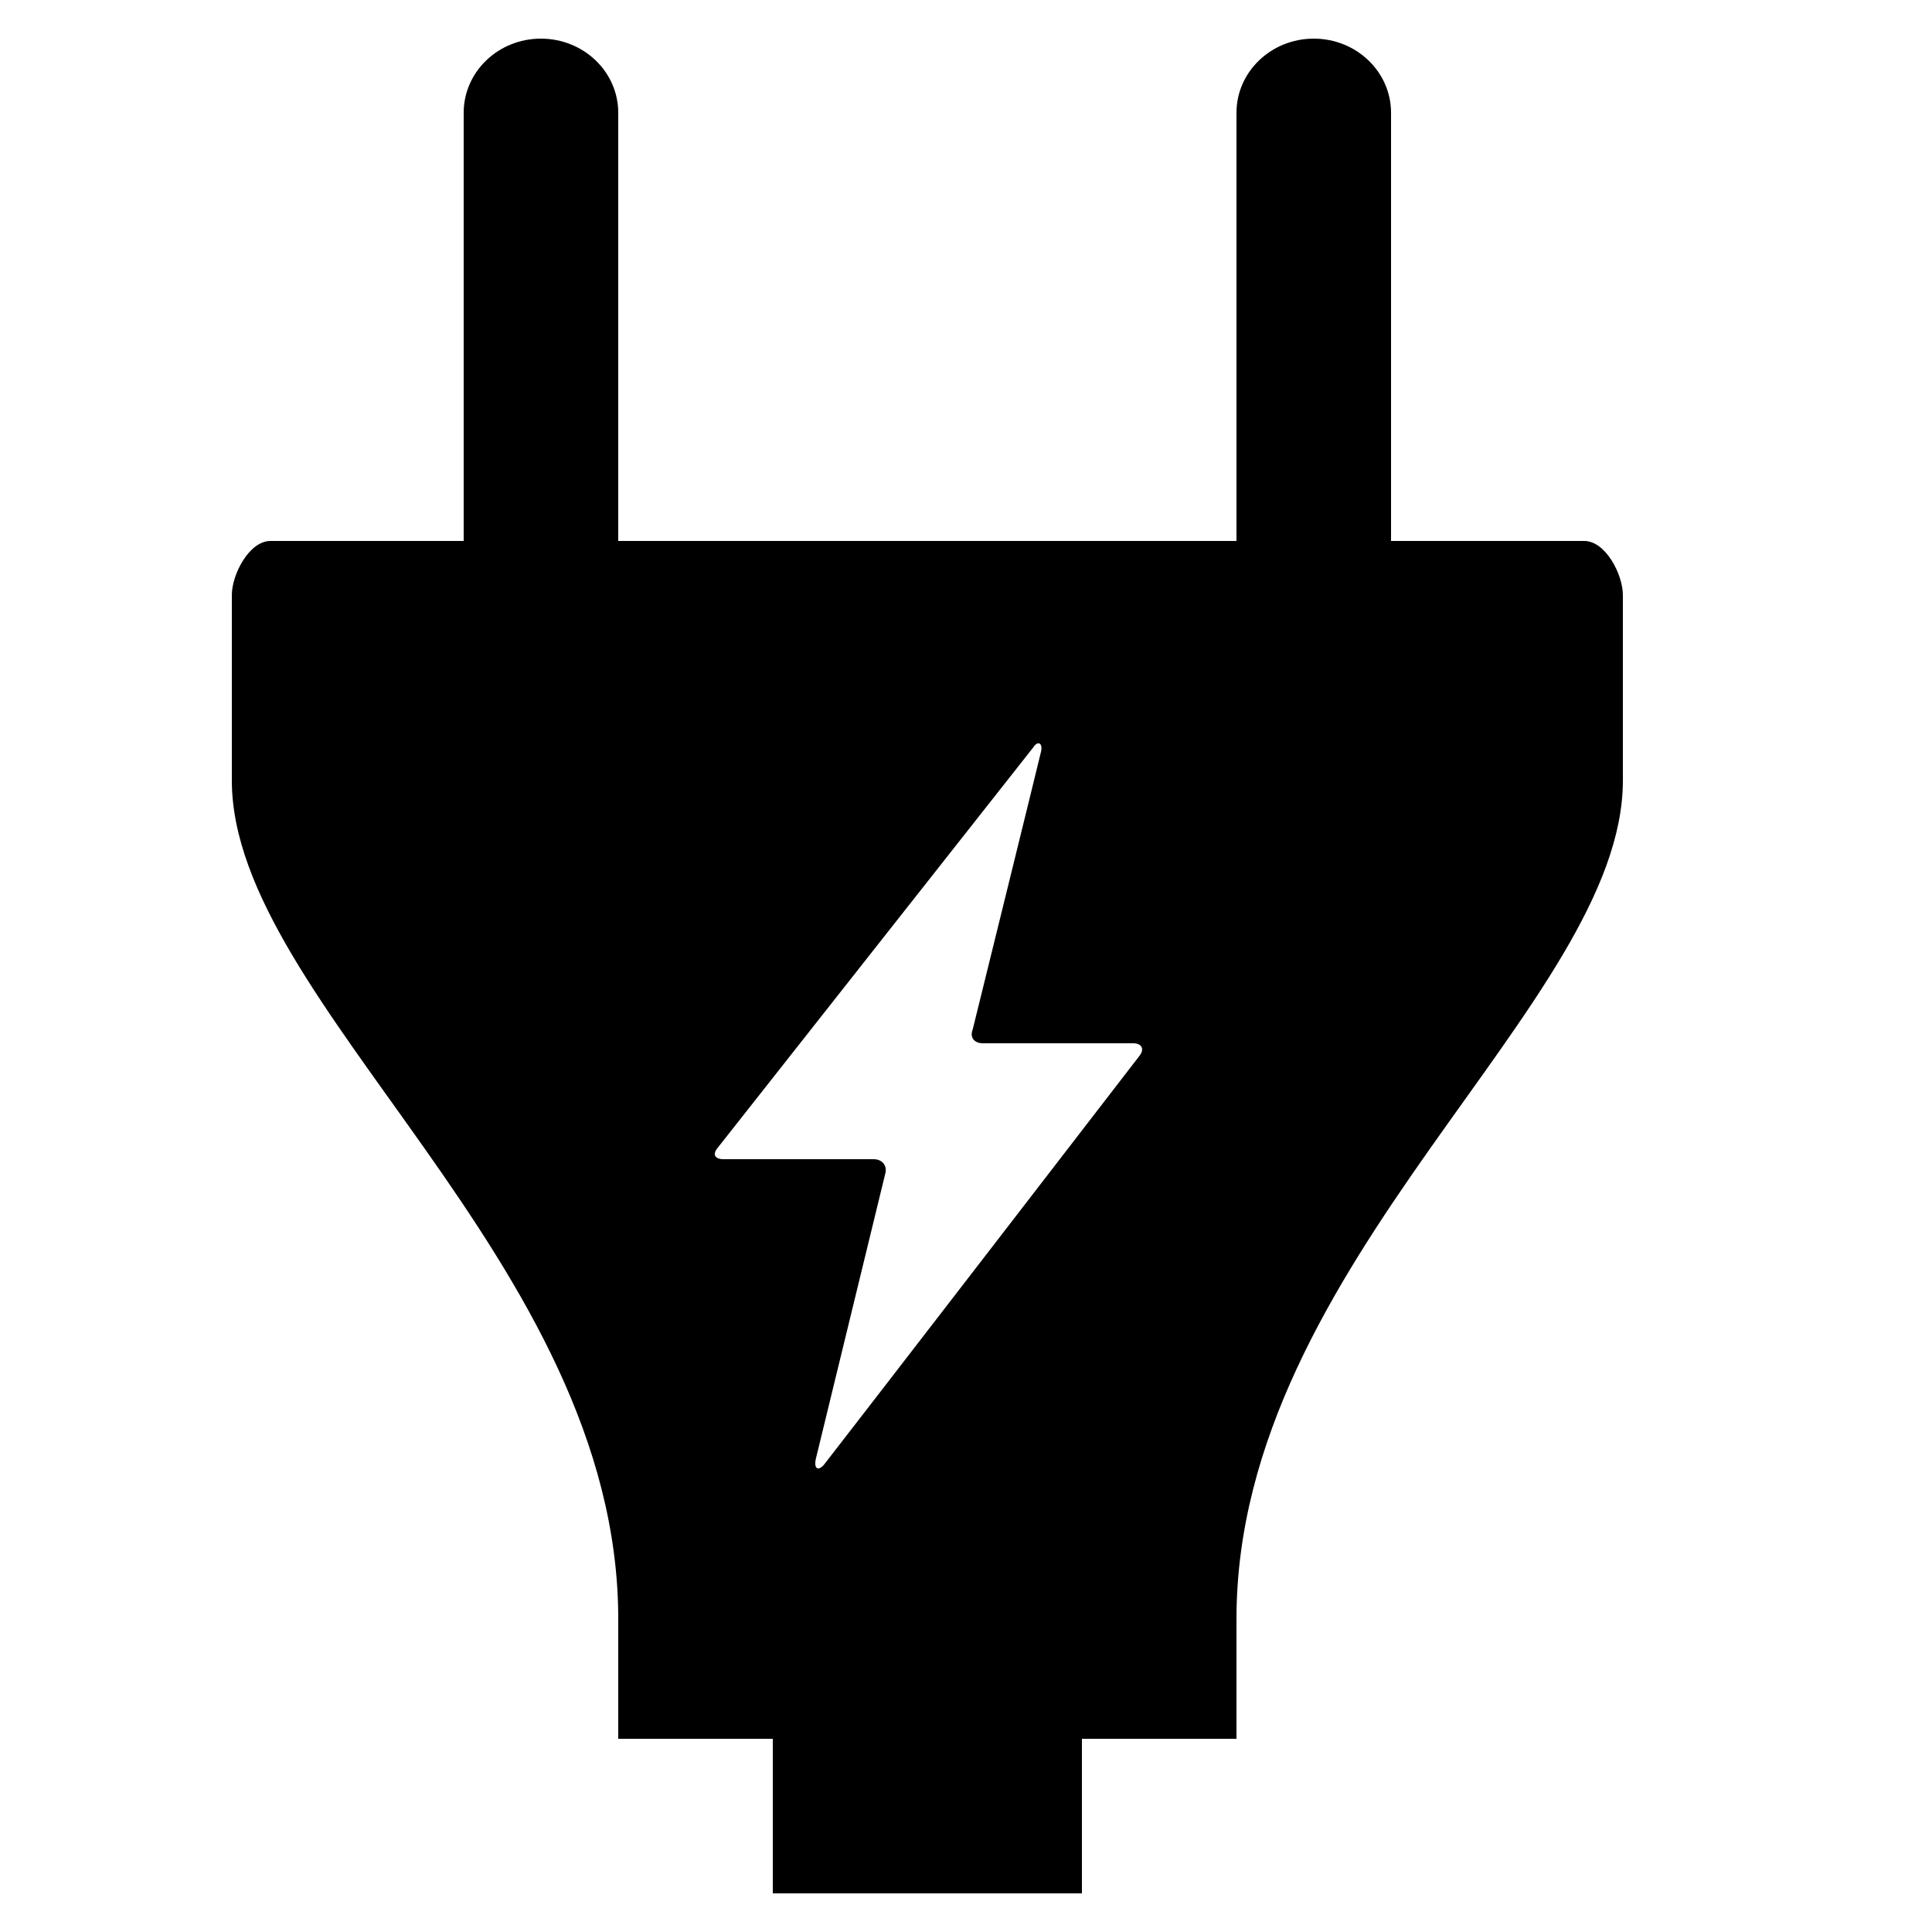
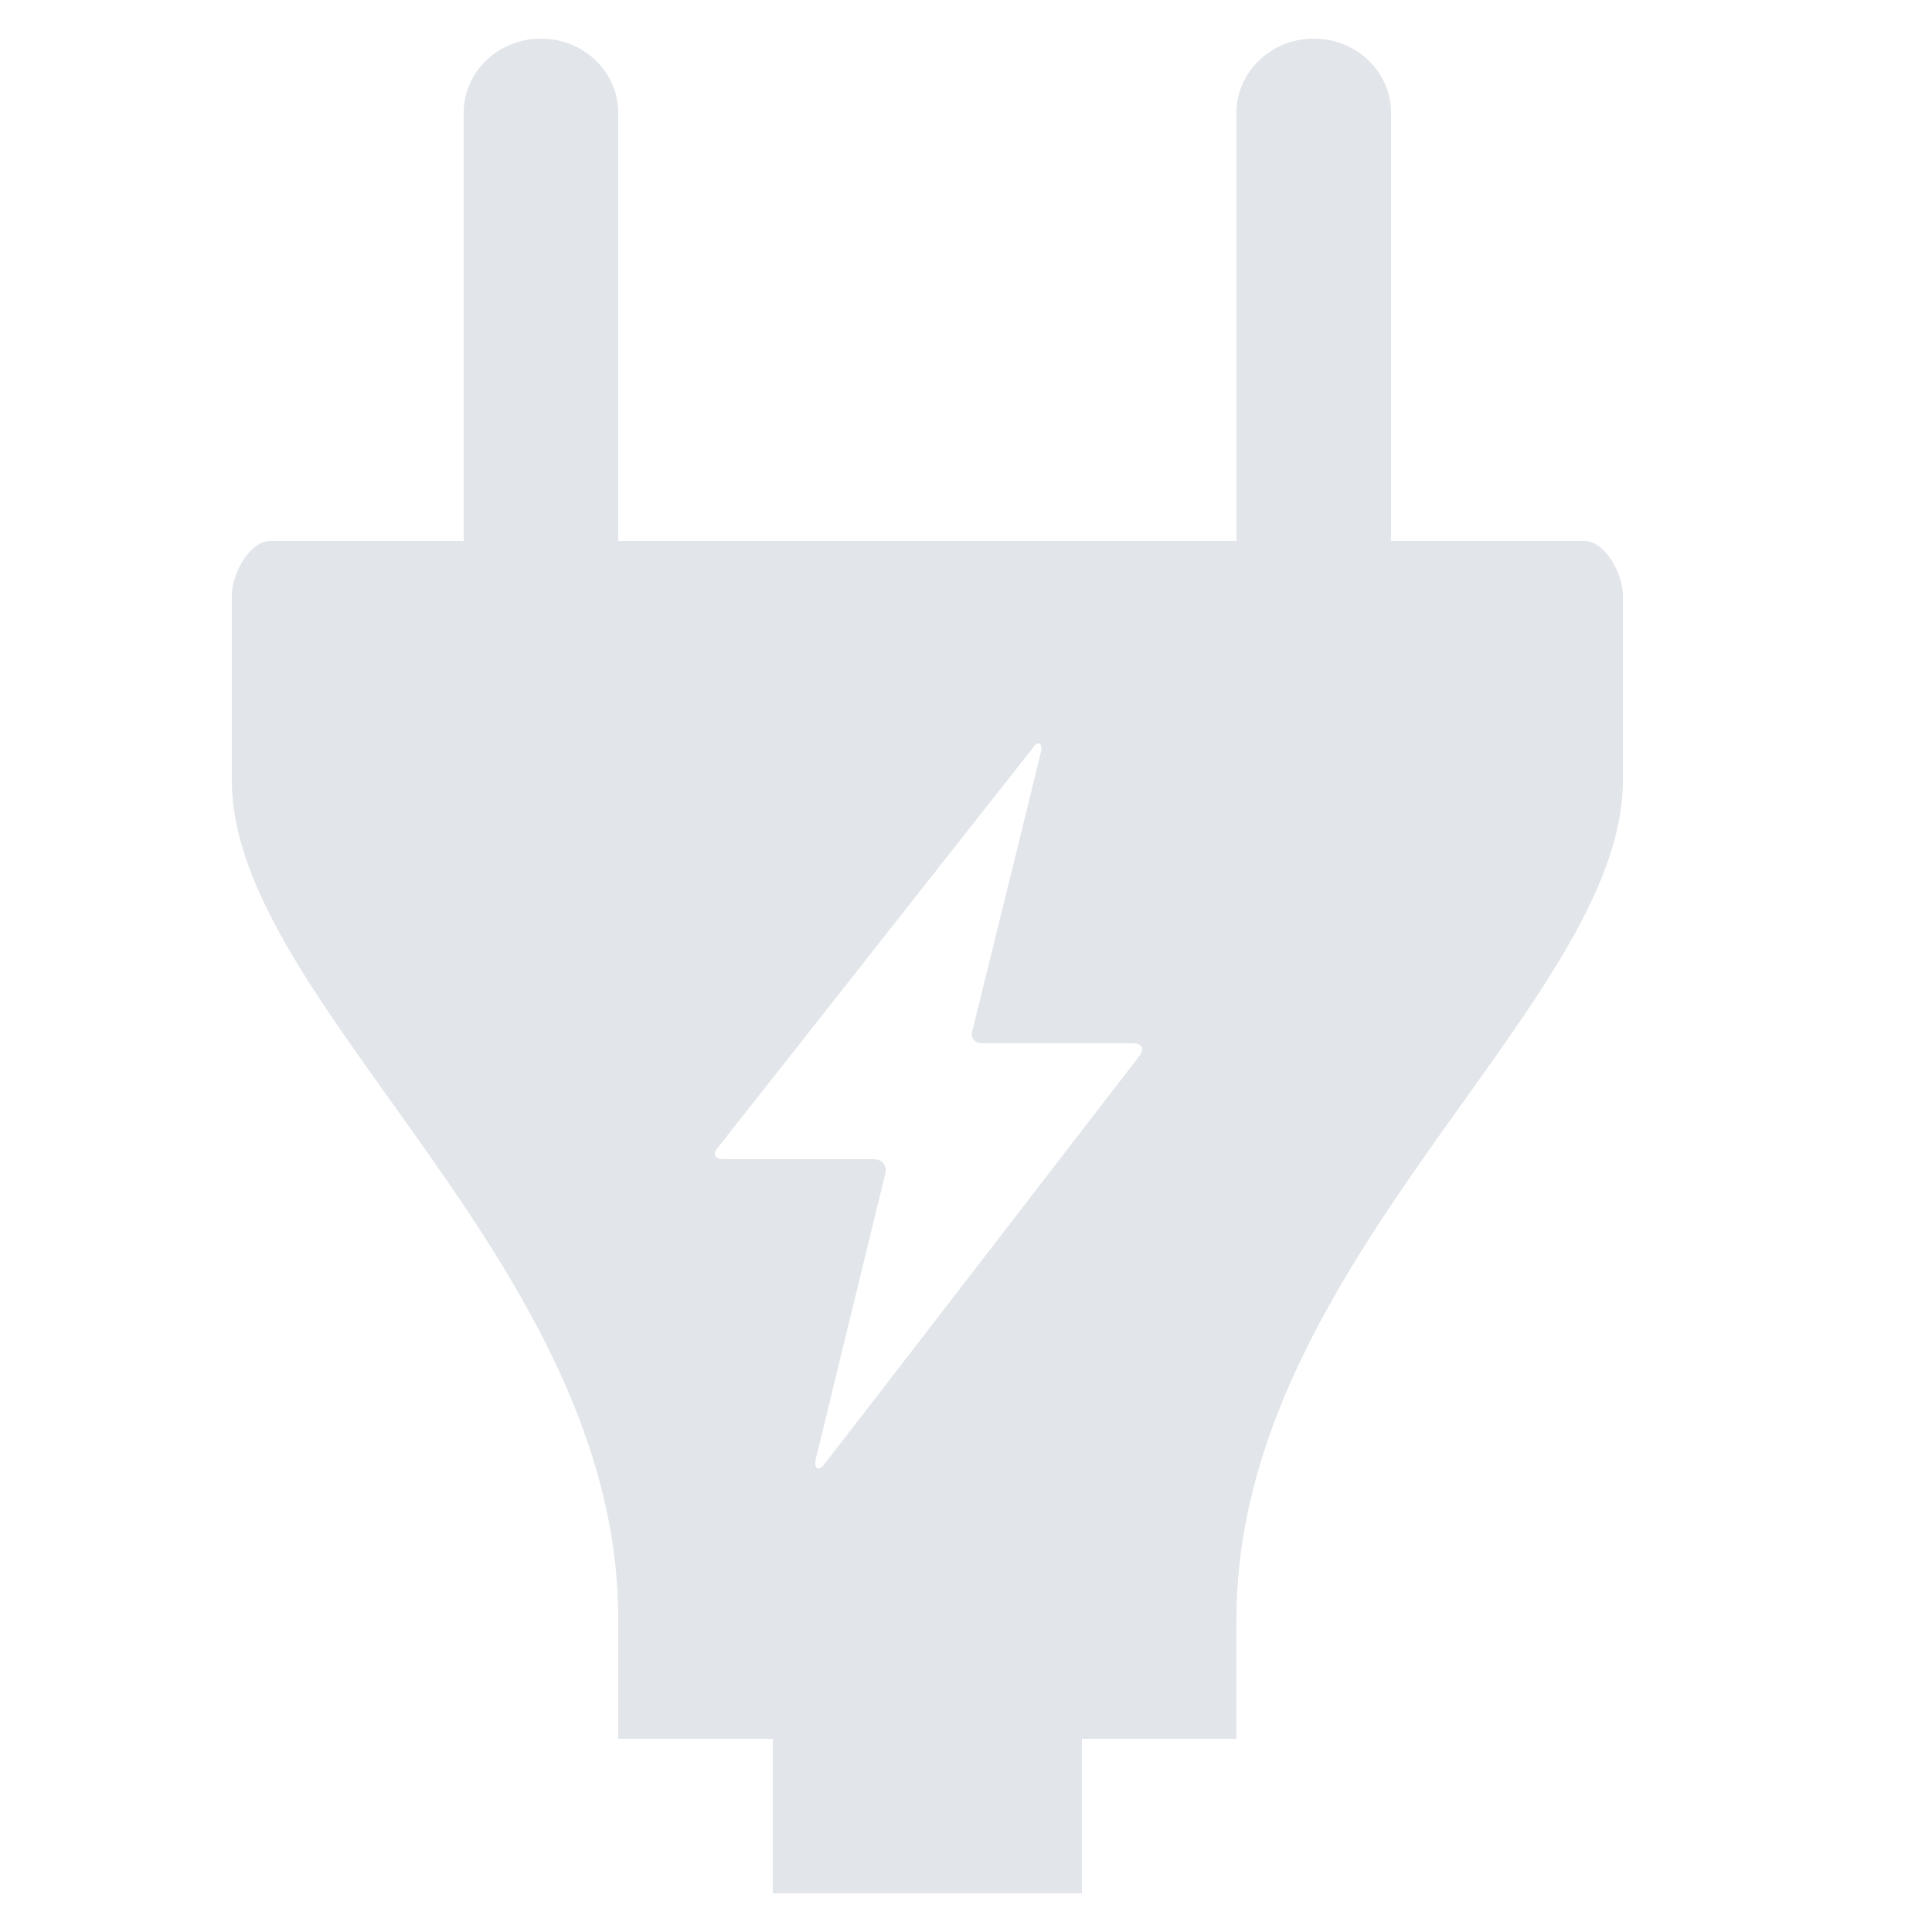
- <svg xmlns="http://www.w3.org/2000/svg" fill="#000000" viewBox="0 0 50 50" version="1.2" baseProfile="tiny" overflow="inherit">
+ <svg xmlns="http://www.w3.org/2000/svg" fill="#d1d5db9f" viewBox="0 0 50 50" version="1.2" baseProfile="tiny" overflow="inherit">
  <g id="SVGRepo_bgCarrier" stroke-width="0" />
  <g id="SVGRepo_tracerCarrier" stroke-linecap="round" stroke-linejoin="round" />
  <g id="SVGRepo_iconCarrier">
    <path d="M41 14h-5v-11.081c0-1.06-.895-1.919-2-1.919s-2 .859-2 1.919v11.081h-16v-11.081c0-1.06-.895-1.919-2.001-1.919-1.105 0-1.999.859-1.999 1.919v11.081h-5c-.553 0-1 .869-1 1.399v4.801c0 5.759 10 12.446 10 21.696v3.104h4v4h8v-4h4v-3.104c0-9.25 10-15.938 10-21.696v-4.801c0-.53-.447-1.399-1-1.399m-18.093 16.388c.065-.21-.067-.388-.296-.388h-3.885c-.23 0-.295-.13-.149-.299 0 0 8.005-10.159 8.161-10.355.118-.186.248-.121.207.093-.062.271-1.771 7.202-1.771 7.202-.083.204.037.359.264.359h3.887c.229 0 .302.154.162.328 0 0-8.017 10.402-8.161 10.576-.145.174-.279.121-.206-.175.073-.297 1.787-7.341 1.787-7.341" />
  </g>
</svg>
